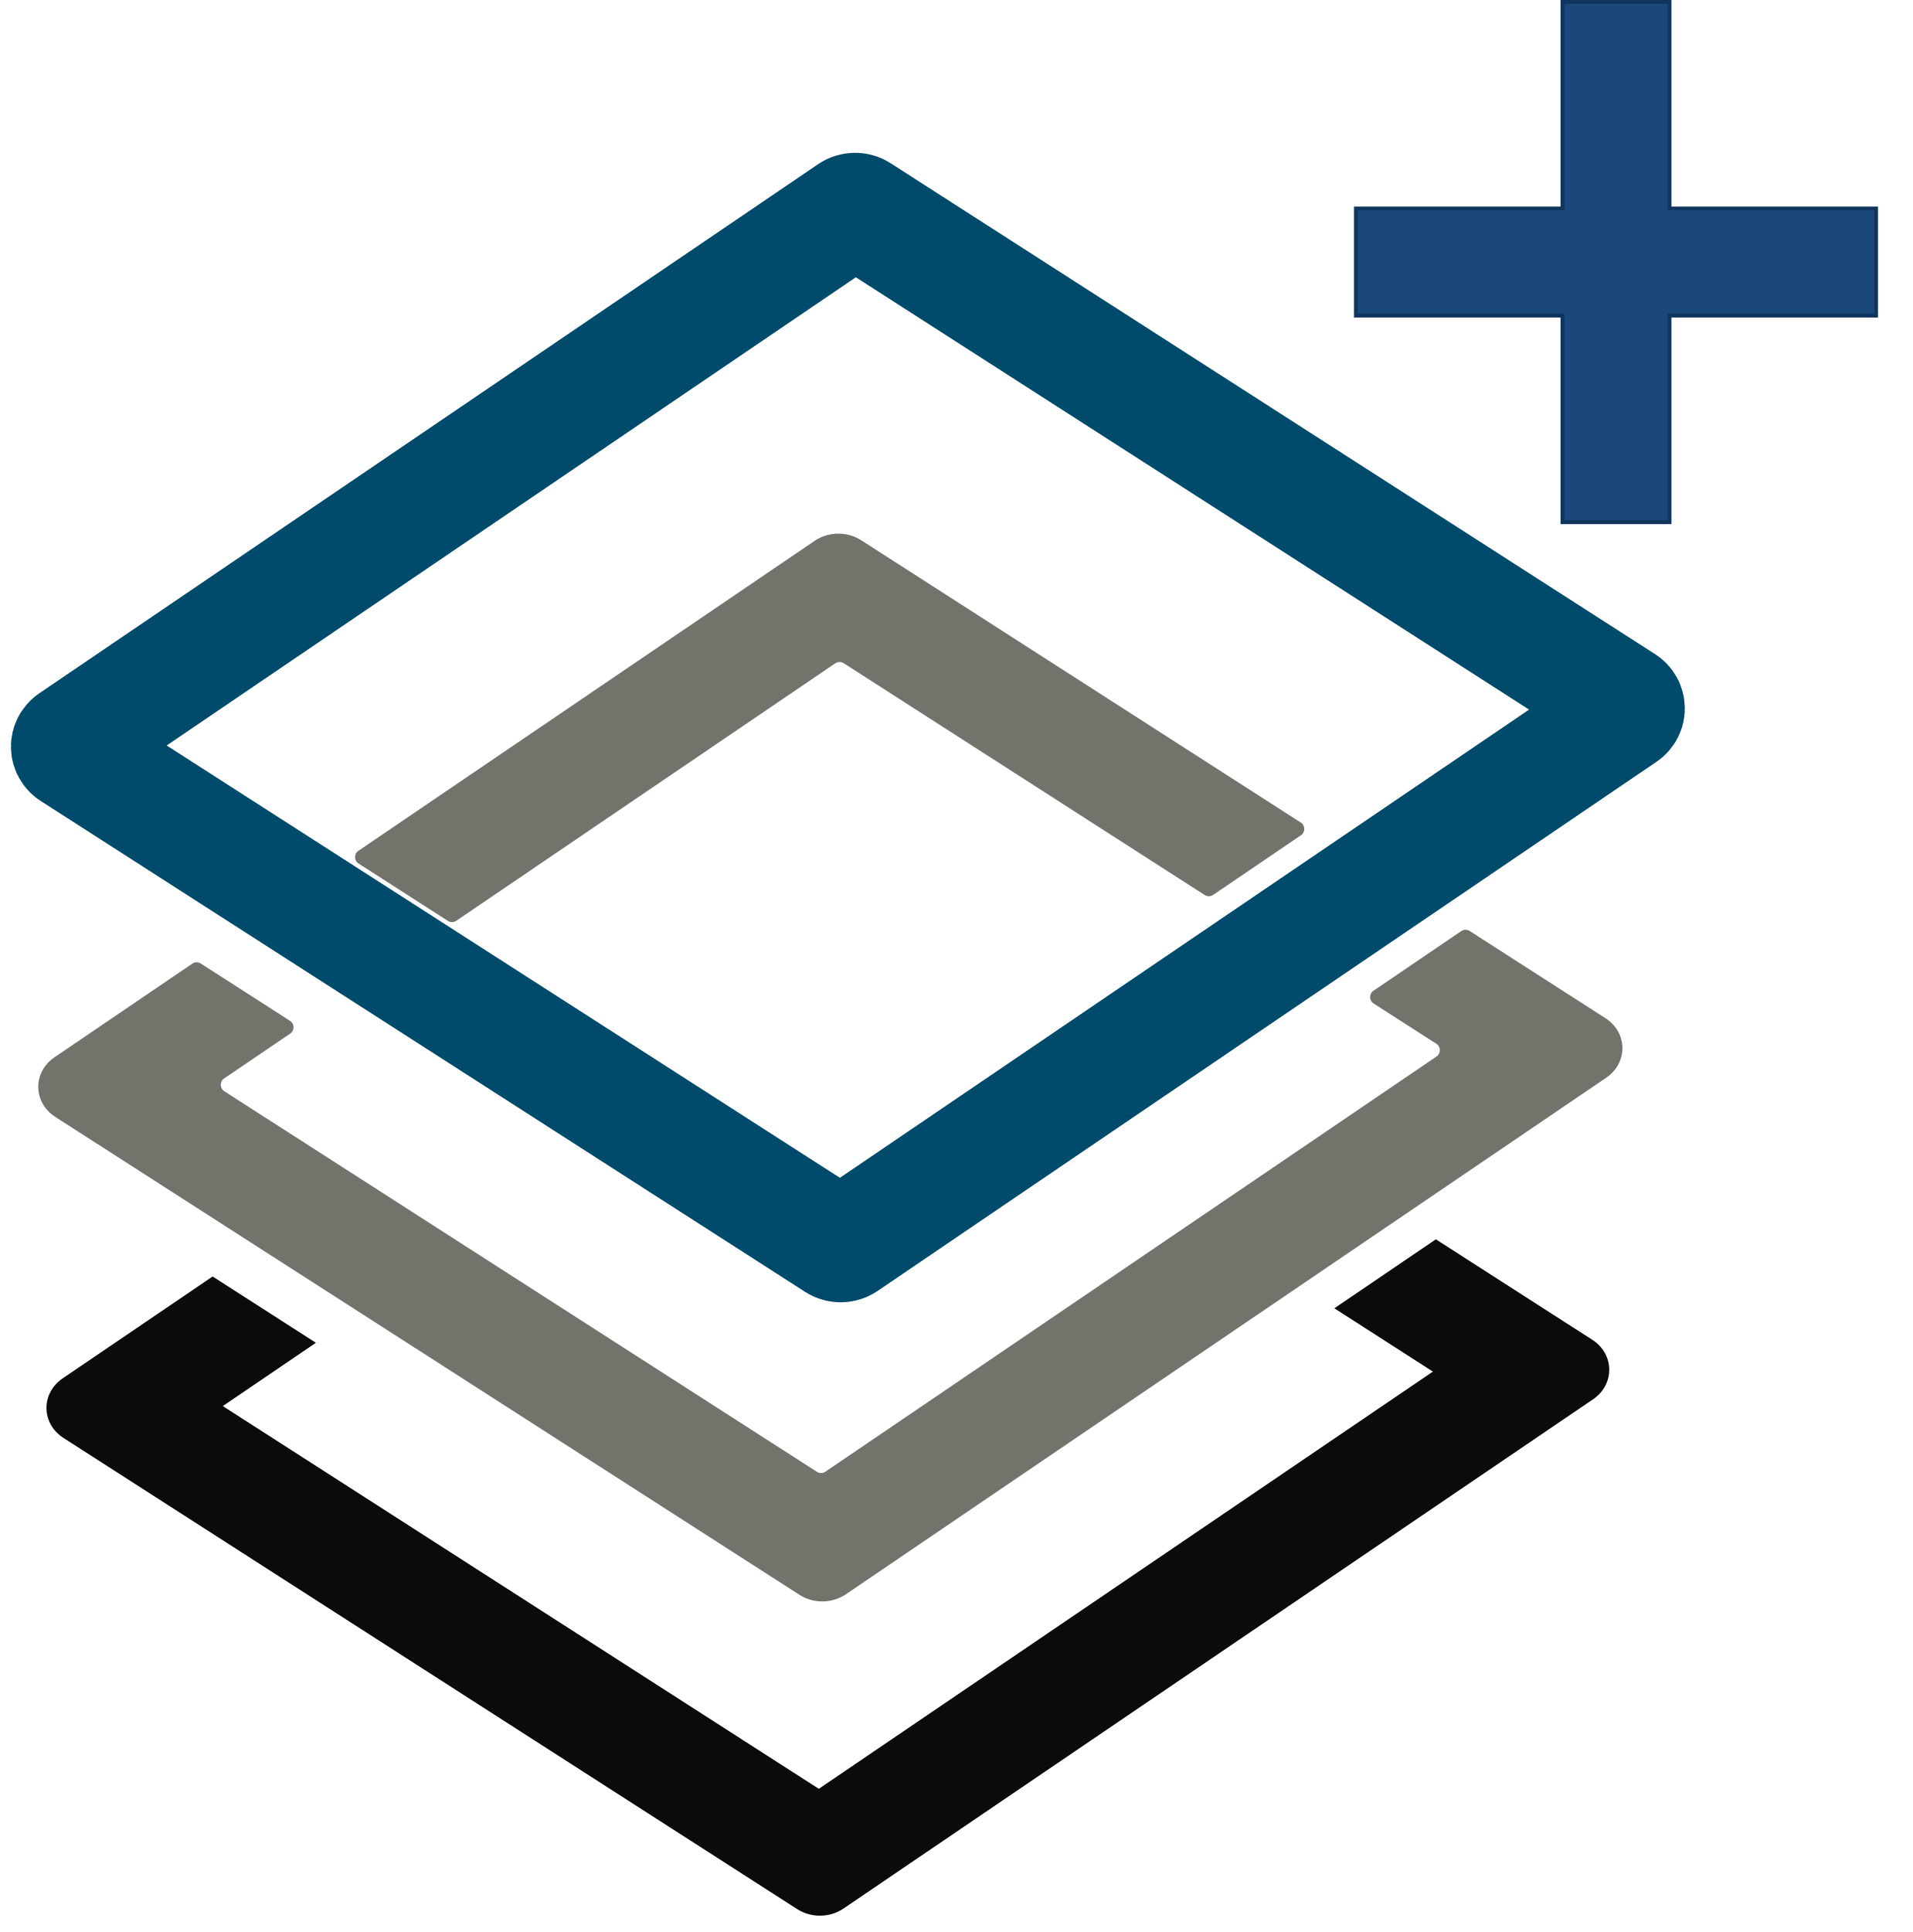
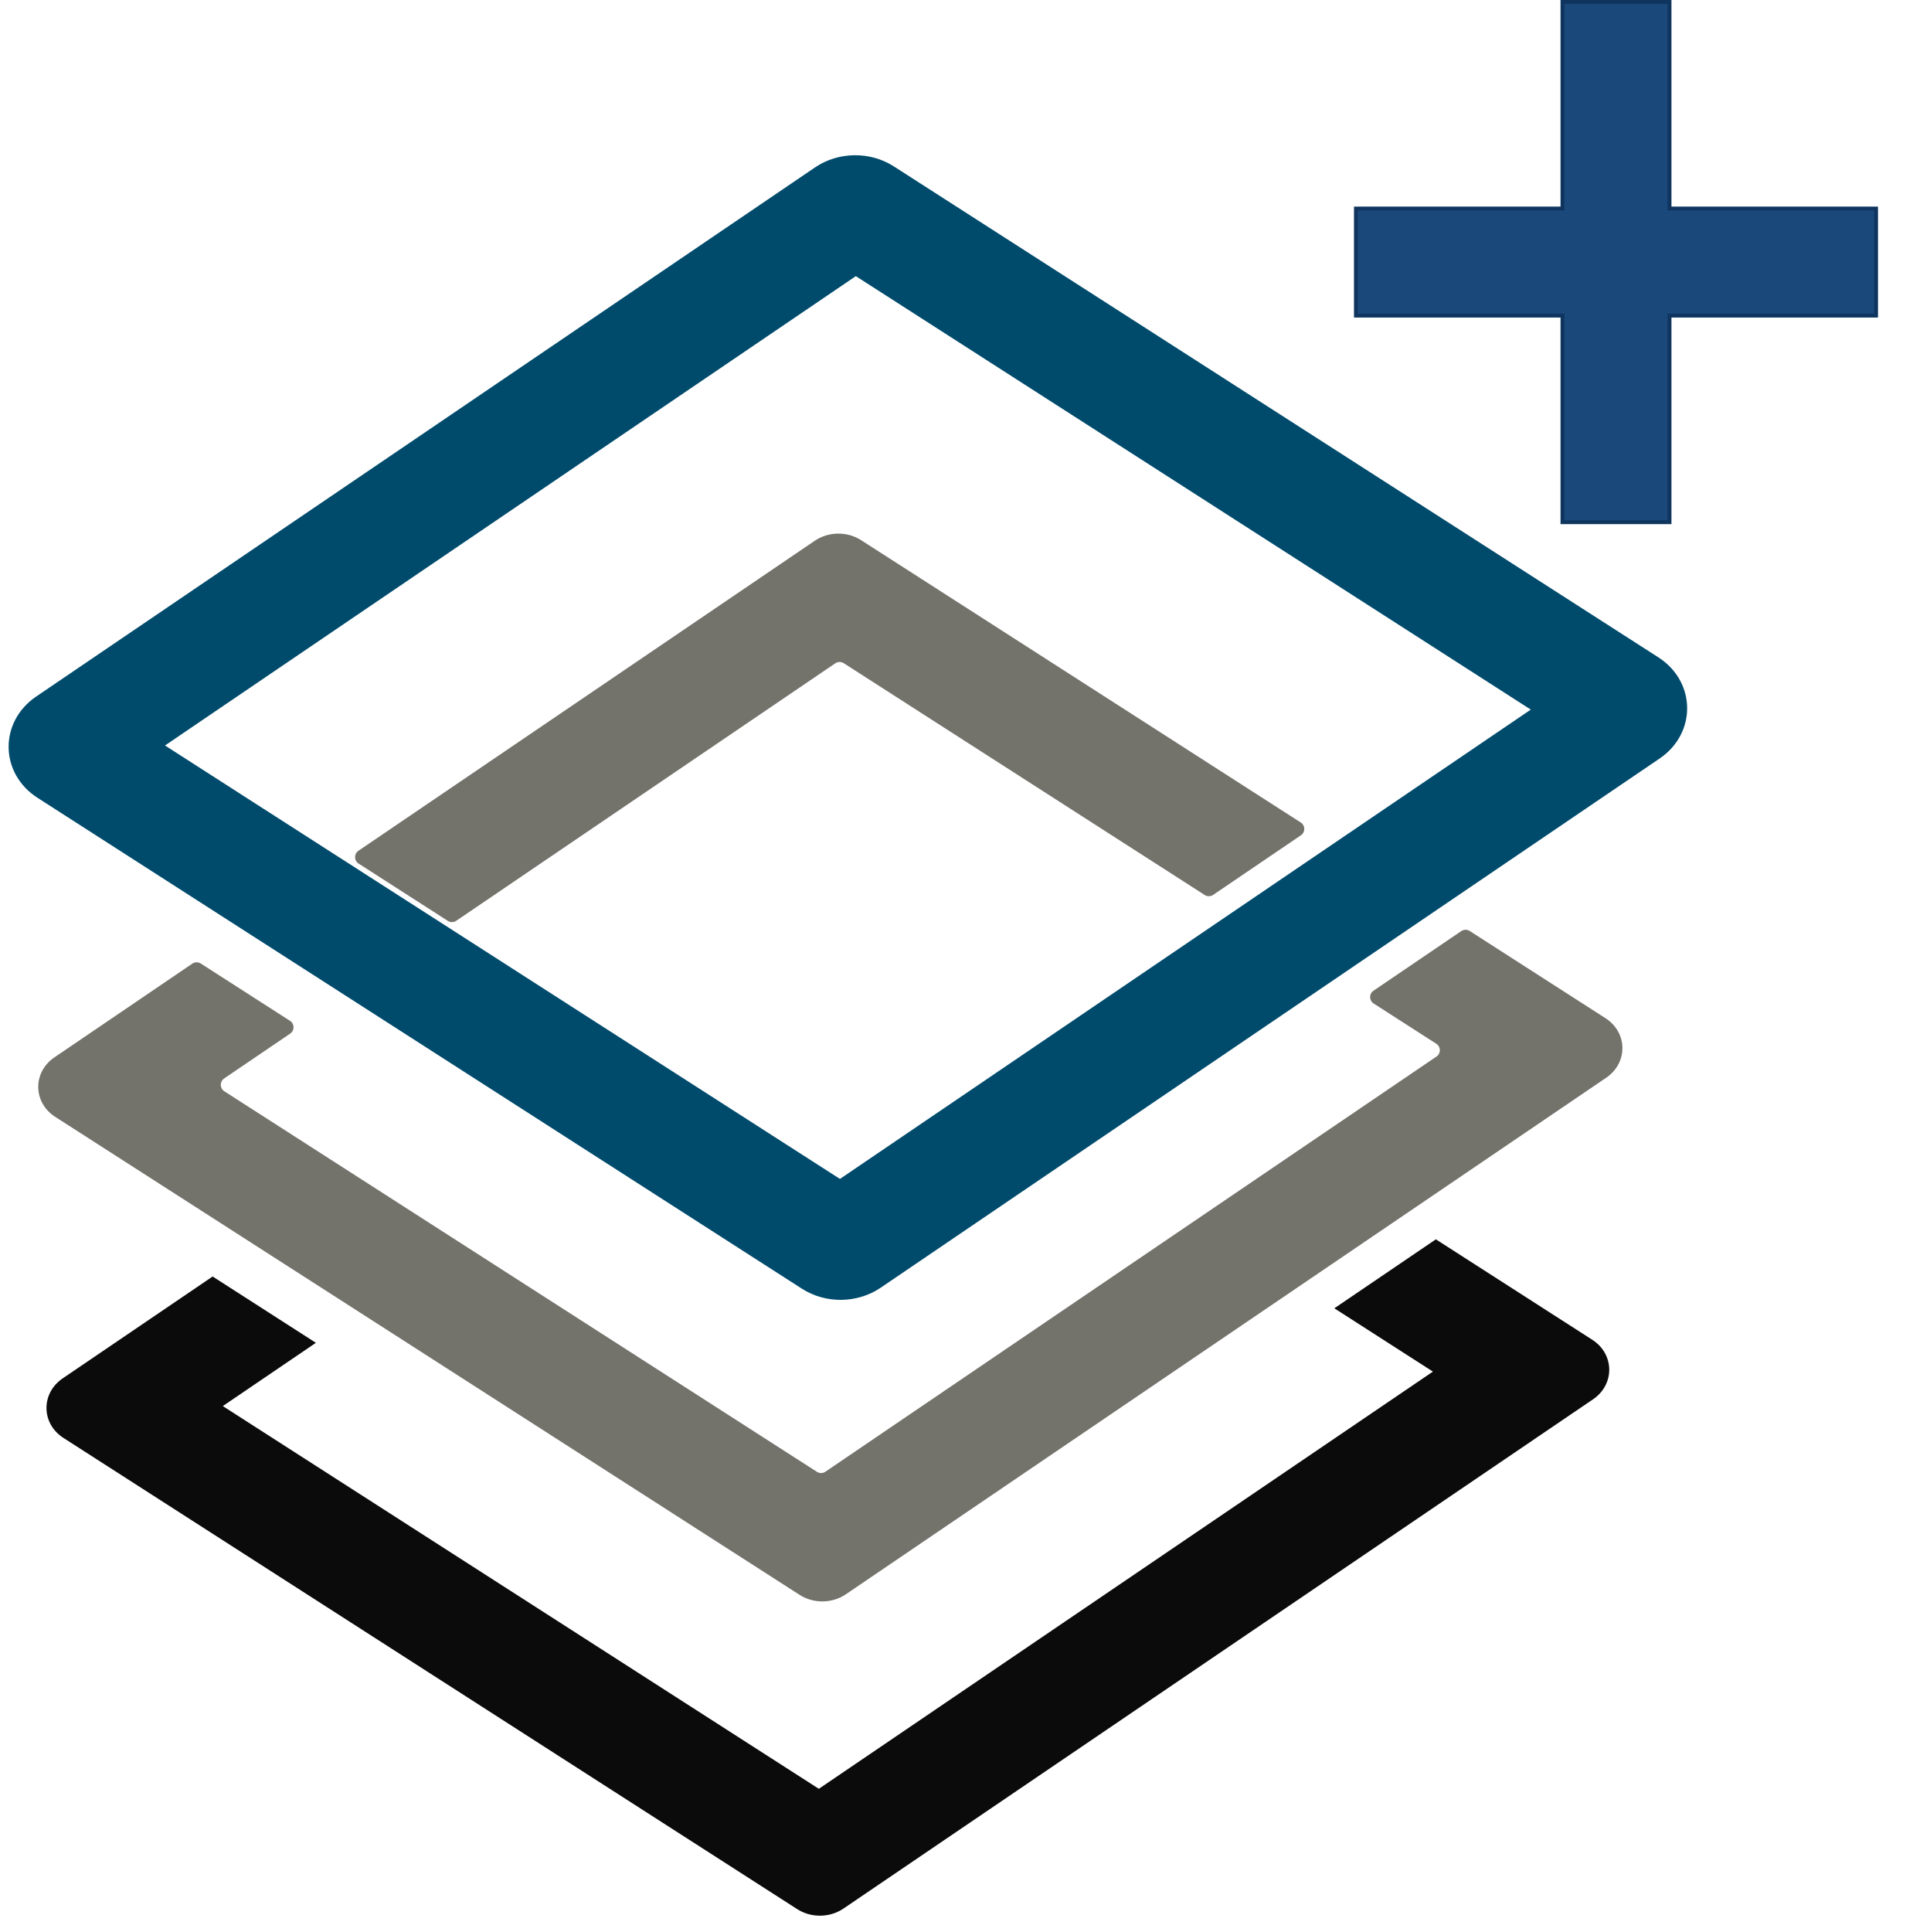
<svg xmlns="http://www.w3.org/2000/svg" width="100" height="101" viewBox="0 0 100 101" fill="none">
-   <path d="M83.259 70.039C84.427 70.788 84.446 72.374 83.299 73.153L44.109 99.772L43.971 99.858C43.27 100.26 42.369 100.243 41.684 99.803L3.318 75.172L3.213 75.099C2.151 74.325 2.166 72.813 3.278 72.057L11.118 66.731L16.518 70.198L11.65 73.506L42.816 93.514L74.926 71.704L69.772 68.394L75.081 64.788L83.259 70.039Z" fill="#0B0B0B" />
-   <path d="M83.948 53.227C85.115 53.977 85.135 55.562 83.987 56.342L44.233 83.344L44.095 83.43C43.394 83.831 42.493 83.815 41.808 83.375L2.888 58.388L2.782 58.314C1.721 57.539 1.737 56.028 2.848 55.273L10.057 50.376C10.19 50.286 10.364 50.283 10.498 50.37L15.166 53.366C15.407 53.521 15.412 53.872 15.175 54.033L11.72 56.38C11.483 56.541 11.488 56.893 11.729 57.048L42.718 76.943C42.853 77.03 43.026 77.027 43.159 76.937L75.114 55.233C75.351 55.072 75.347 54.72 75.105 54.565L71.827 52.461C71.585 52.306 71.581 51.955 71.818 51.793L76.408 48.676C76.541 48.586 76.714 48.583 76.849 48.67L83.948 53.227ZM42.602 28.271C43.321 27.783 44.296 27.771 45.027 28.24L68.016 42.999C68.258 43.154 68.262 43.505 68.025 43.666L63.435 46.784C63.302 46.874 63.129 46.876 62.994 46.79L44.117 34.671C43.983 34.584 43.809 34.587 43.677 34.676L23.859 48.136C23.726 48.226 23.553 48.228 23.418 48.141L18.75 45.144C18.509 44.989 18.505 44.638 18.742 44.477L42.602 28.271Z" fill="#73736C" />
-   <path d="M44.465 11.064C44.609 10.967 44.804 10.964 44.95 11.058L84.923 36.721C85.156 36.871 85.16 37.188 84.931 37.344L44.206 65.004C44.062 65.102 43.867 65.105 43.721 65.011L3.749 39.348C3.515 39.198 3.511 38.881 3.741 38.725L44.465 11.064Z" stroke="#004B6C" stroke-width="6" />
+   <path d="M83.259 70.039C84.426 70.788 84.446 72.374 83.299 73.153L44.109 99.772L43.971 99.858C43.269 100.26 42.369 100.243 41.684 99.803L3.319 75.172L3.212 75.099C2.151 74.325 2.167 72.813 3.279 72.057L11.118 66.732L16.518 70.199L11.651 73.506L42.817 93.514L74.927 71.704L69.772 68.394L75.081 64.789L83.259 70.039Z" fill="#0B0B0B" />
+   <path d="M83.948 53.227C85.115 53.976 85.135 55.562 83.987 56.342L44.233 83.343L44.096 83.429C43.394 83.831 42.494 83.814 41.809 83.374L2.888 58.387L2.782 58.315C1.721 57.54 1.736 56.029 2.848 55.274L10.057 50.376C10.189 50.286 10.363 50.284 10.498 50.37L15.165 53.366C15.407 53.521 15.411 53.873 15.174 54.034L11.72 56.38C11.482 56.542 11.487 56.893 11.728 57.048L42.717 76.943C42.852 77.03 43.025 77.028 43.158 76.938L75.114 55.233C75.352 55.072 75.347 54.721 75.106 54.566L71.827 52.46C71.586 52.305 71.581 51.954 71.818 51.793L76.409 48.675C76.542 48.585 76.715 48.583 76.85 48.669L83.948 53.227ZM42.602 28.271C43.321 27.783 44.297 27.77 45.027 28.239L68.017 42.998C68.258 43.153 68.263 43.504 68.025 43.666L63.435 46.783C63.303 46.873 63.129 46.876 62.995 46.789L44.118 34.67C43.983 34.584 43.809 34.586 43.677 34.676L23.858 48.136C23.726 48.226 23.552 48.228 23.417 48.142L18.75 45.145C18.508 44.99 18.504 44.638 18.741 44.477L42.602 28.271Z" fill="#73736C" />
+   <path d="M42.617 8.752C43.838 7.922 45.497 7.902 46.739 8.699L86.711 34.361C88.695 35.635 88.73 38.33 86.779 39.655L46.054 67.316C44.833 68.146 43.175 68.168 41.932 67.37L1.961 41.707C-0.023 40.433 -0.058 37.738 1.892 36.413L42.617 8.752ZM8.628 38.972L43.921 61.631L80.044 37.096L44.751 14.436L8.628 38.972Z" fill="#004B6C" />
  <path d="M87.3 0.1V10.9H98.1V16.5H87.3V27.3H81.7V16.5H70.9V10.9H81.7V0.1H87.3Z" fill="#1A487B" stroke="#0F355E" stroke-width="0.2" />
</svg>
